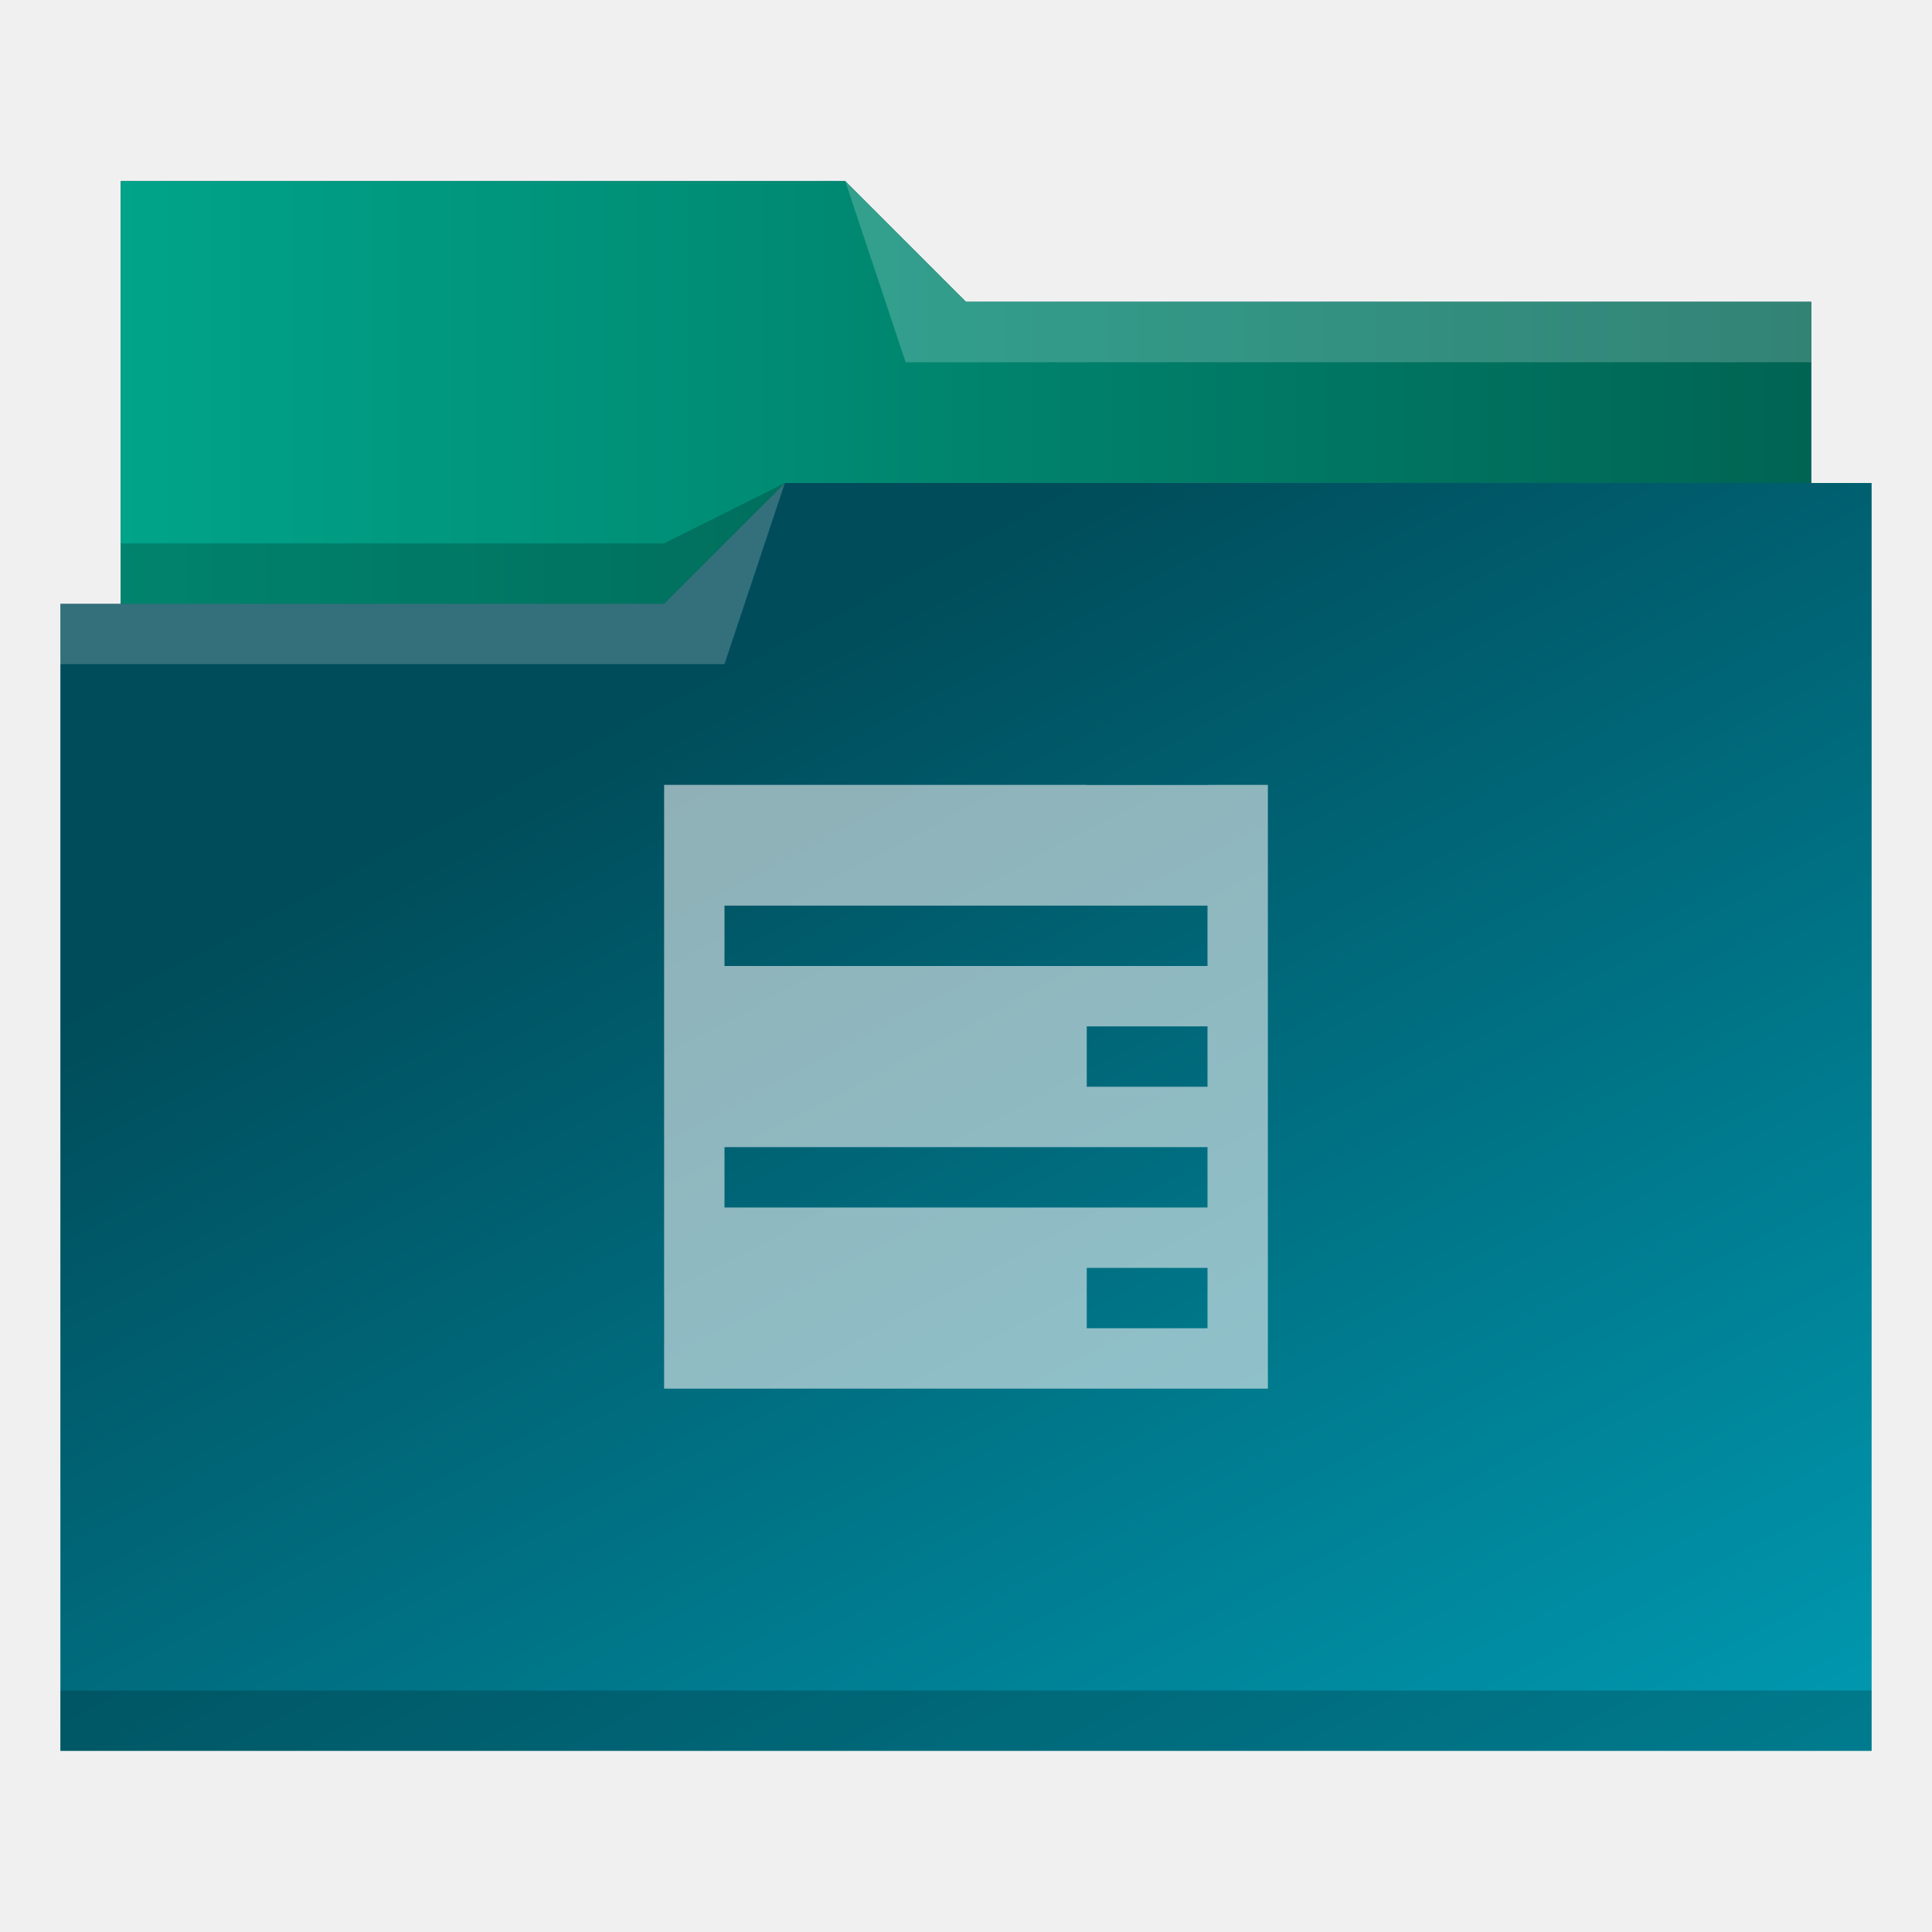
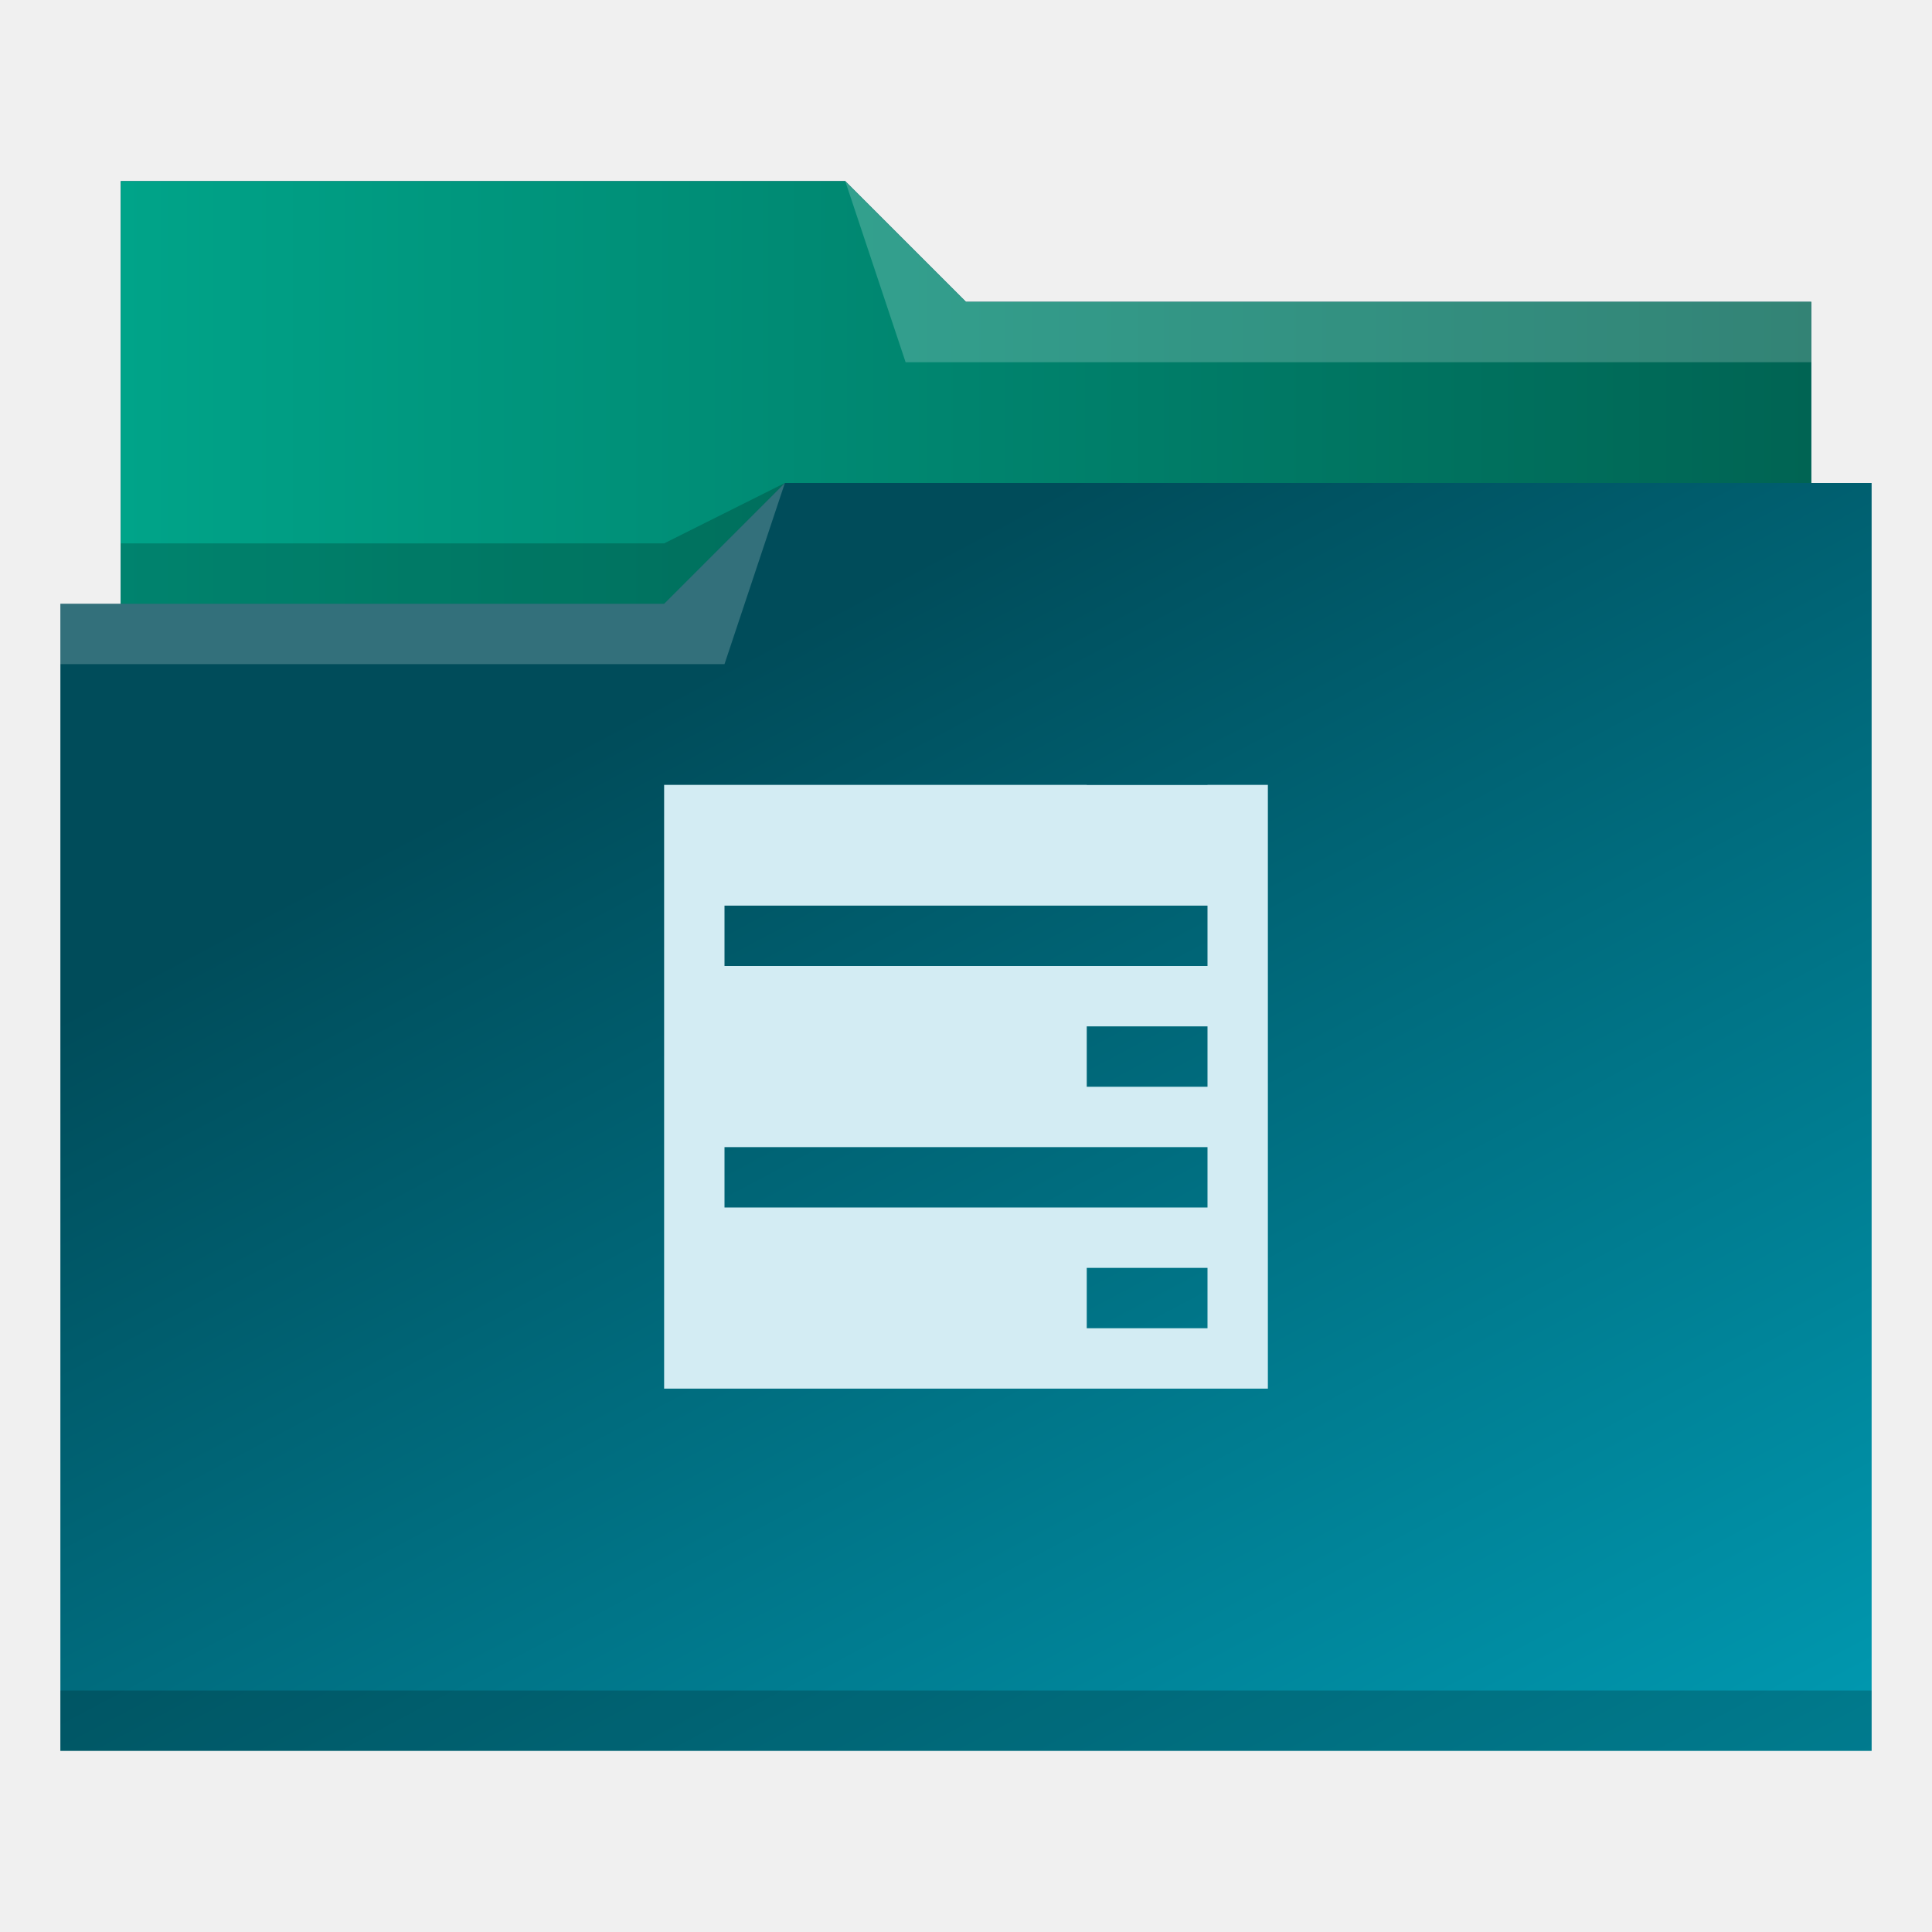
<svg xmlns="http://www.w3.org/2000/svg" xmlns:xlink="http://www.w3.org/1999/xlink" viewBox="0 0 32 32" version="1.1" id="svg14">
  <defs id="defs3051">
    <linearGradient id="linearGradient840">
      <stop style="stop-color:#004c5a;stop-opacity:1" offset="0" id="stop836" />
      <stop style="stop-color:#00a5be;stop-opacity:1" offset="1" id="stop838" />
    </linearGradient>
    <linearGradient id="linearGradient832">
      <stop style="stop-color:#00a489;stop-opacity:1" offset="0" id="stop828" />
      <stop style="stop-color:#006453;stop-opacity:1" offset="1" id="stop830" />
    </linearGradient>
    <style type="text/css" id="current-color-scheme">
      .ColorScheme-Text {
        color:#31363b;
      }
      .ColorScheme-Background {
        color:#eff0f1;
      }
      .ColorScheme-Highlight {
        color:#3daee9;
      }
      .ColorScheme-ViewText {
        color:#31363b;
      }
      .ColorScheme-ViewBackground {
        color:#fcfcfc;
      }
      .ColorScheme-ViewHover {
        color:#93cee9;
      }
      .ColorScheme-ViewFocus{
        color:#3daee9;
      }
      .ColorScheme-ButtonText {
        color:#31363b;
      }
      .ColorScheme-ButtonBackground {
        color:#eff0f1;
      }
      .ColorScheme-ButtonHover {
        color:#93cee9;
      }
      .ColorScheme-ButtonFocus{
        color:#3daee9;
      }
      </style>
    <linearGradient xlink:href="#linearGradient832" id="linearGradient834" x1="2" y1="6.5" x2="30" y2="6.5" gradientUnits="userSpaceOnUse" />
    <linearGradient xlink:href="#linearGradient840" id="linearGradient842" x1="12" y1="11" x2="25.305" y2="36.068" gradientUnits="userSpaceOnUse" />
  </defs>
  <path style="fill:url(#linearGradient842);fill-opacity:1;stroke:none" d="M 2 3 L 2 10 L 1 10 L 1 29 L 12 29 L 13 29 L 31 29 L 31 8 L 30 8 L 30 5 L 16 5 L 14 3 L 2 3 z " class="ColorScheme-Highlight" id="path4" />
  <path style="fill-opacity:1;fill-rule:evenodd;fill:url(#linearGradient834)" d="m 2,3 0,7 9,0 L 13,8 30,8 30,5 16,5 14,3 2,3 Z" id="path6" />
  <path style="fill:#ffffff;fill-opacity:0.2;fill-rule:evenodd" d="M 14 3 L 15 6 L 30 6 L 30 5 L 16 5 L 14 3 z M 13 8 L 11 10 L 1 10 L 1 11 L 12 11 L 13 8 z " id="path8" />
  <path style="fill-opacity:0.2;fill-rule:evenodd" d="M 13 8 L 11 9 L 2 9 L 2 10 L 11 10 L 13 8 z M 1 28 L 1 29 L 31 29 L 31 28 L 1 28 z " class="ColorScheme-Text" id="path10" />
-   <path style="fill:currentColor;fill-opacity:0.6;stroke:none" d="M 11 13 L 11 14 L 11 15 L 11 16 L 11 19 L 11 20 L 11 23 L 21 23 L 21 20 L 21 19 L 21 16 L 21 15 L 21 14 L 21 13 L 20 13 L 20 13.002 L 18 13.002 L 18 13 L 11 13 z M 12 15 L 20 15 L 20 16 L 12 16 L 12 15 z M 18 17 L 20 17 L 20 18 L 18 18 L 18 17 z M 12 19 L 20 19 L 20 20 L 12 20 L 12 19 z M 18 21 L 20 21 L 20 22 L 18 22 L 18 21 z " class="ColorScheme-Background" id="path12" />
+   <path style="fill:#d3ecf3;fill-opacity:1;stroke:none" d="M 11 13 L 11 14 L 11 15 L 11 16 L 11 19 L 11 20 L 11 23 L 21 23 L 21 20 L 21 19 L 21 16 L 21 15 L 21 14 L 21 13 L 20 13 L 20 13.002 L 18 13.002 L 18 13 L 11 13 z M 12 15 L 20 15 L 20 16 L 12 16 L 12 15 z M 18 17 L 20 17 L 20 18 L 18 18 L 18 17 z M 12 19 L 20 19 L 20 20 L 12 20 L 12 19 z M 18 21 L 20 21 L 20 22 L 18 22 L 18 21 z " class="ColorScheme-Background" id="path12" />
</svg>
